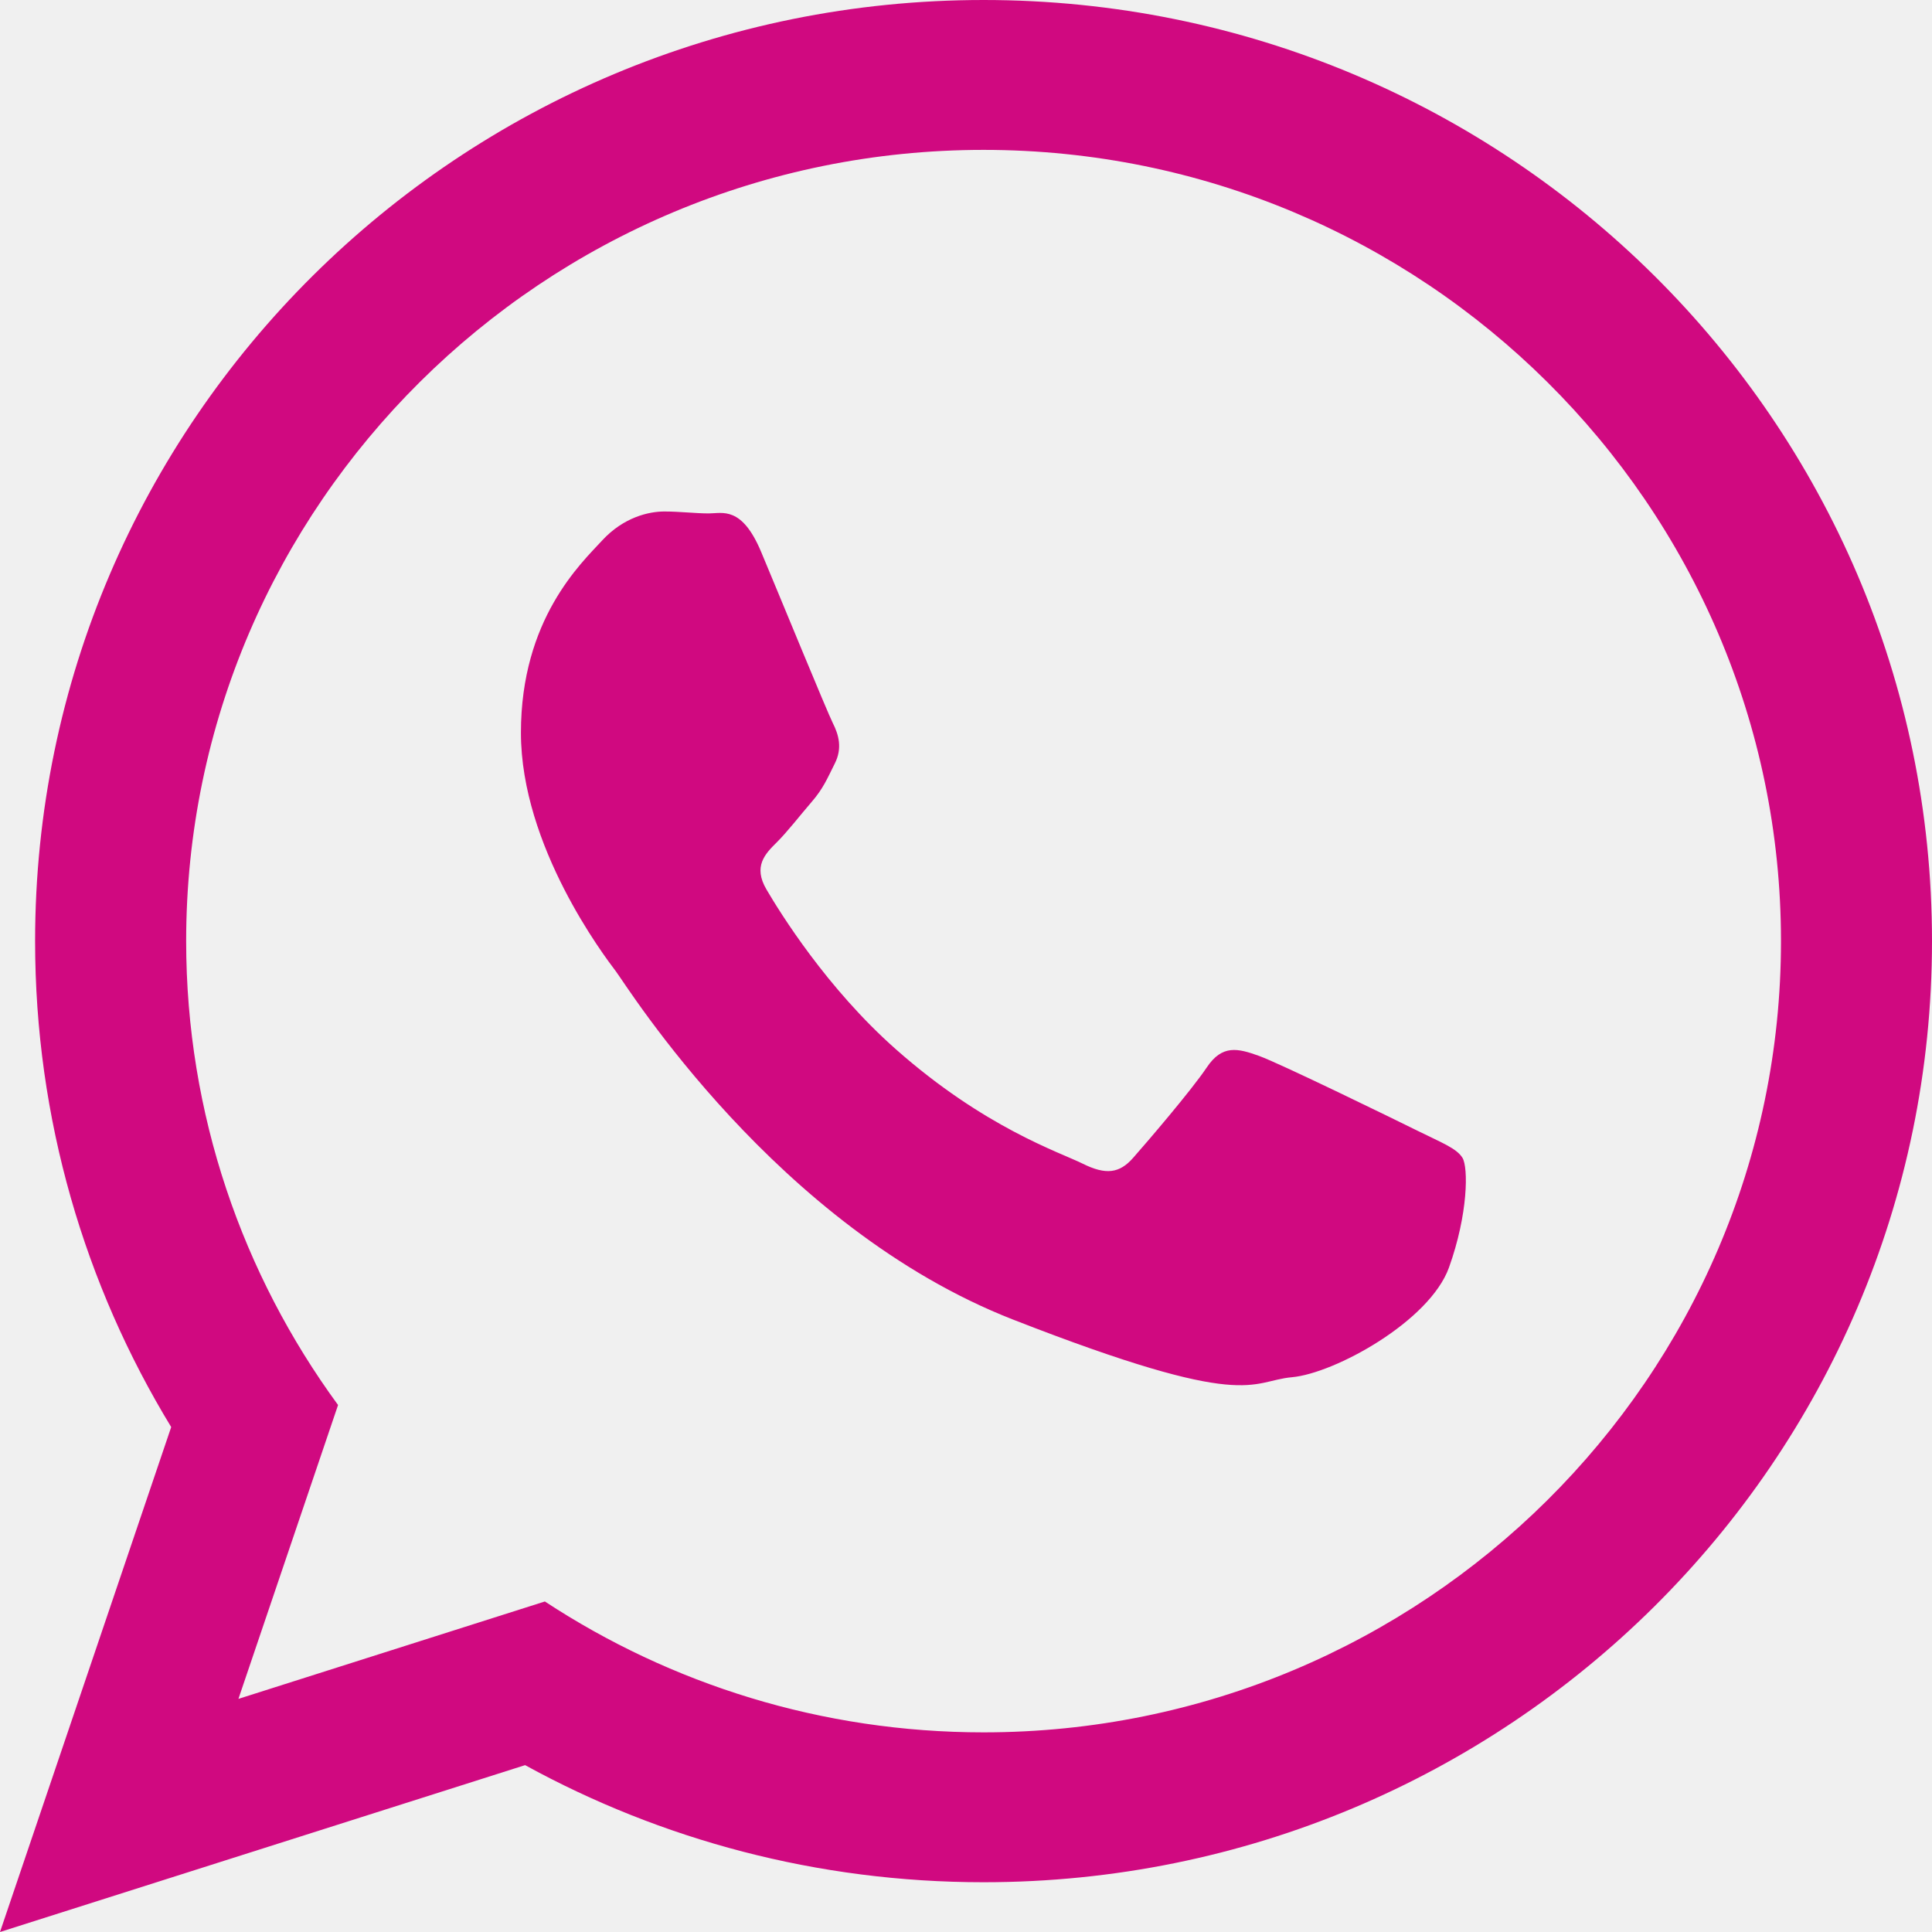
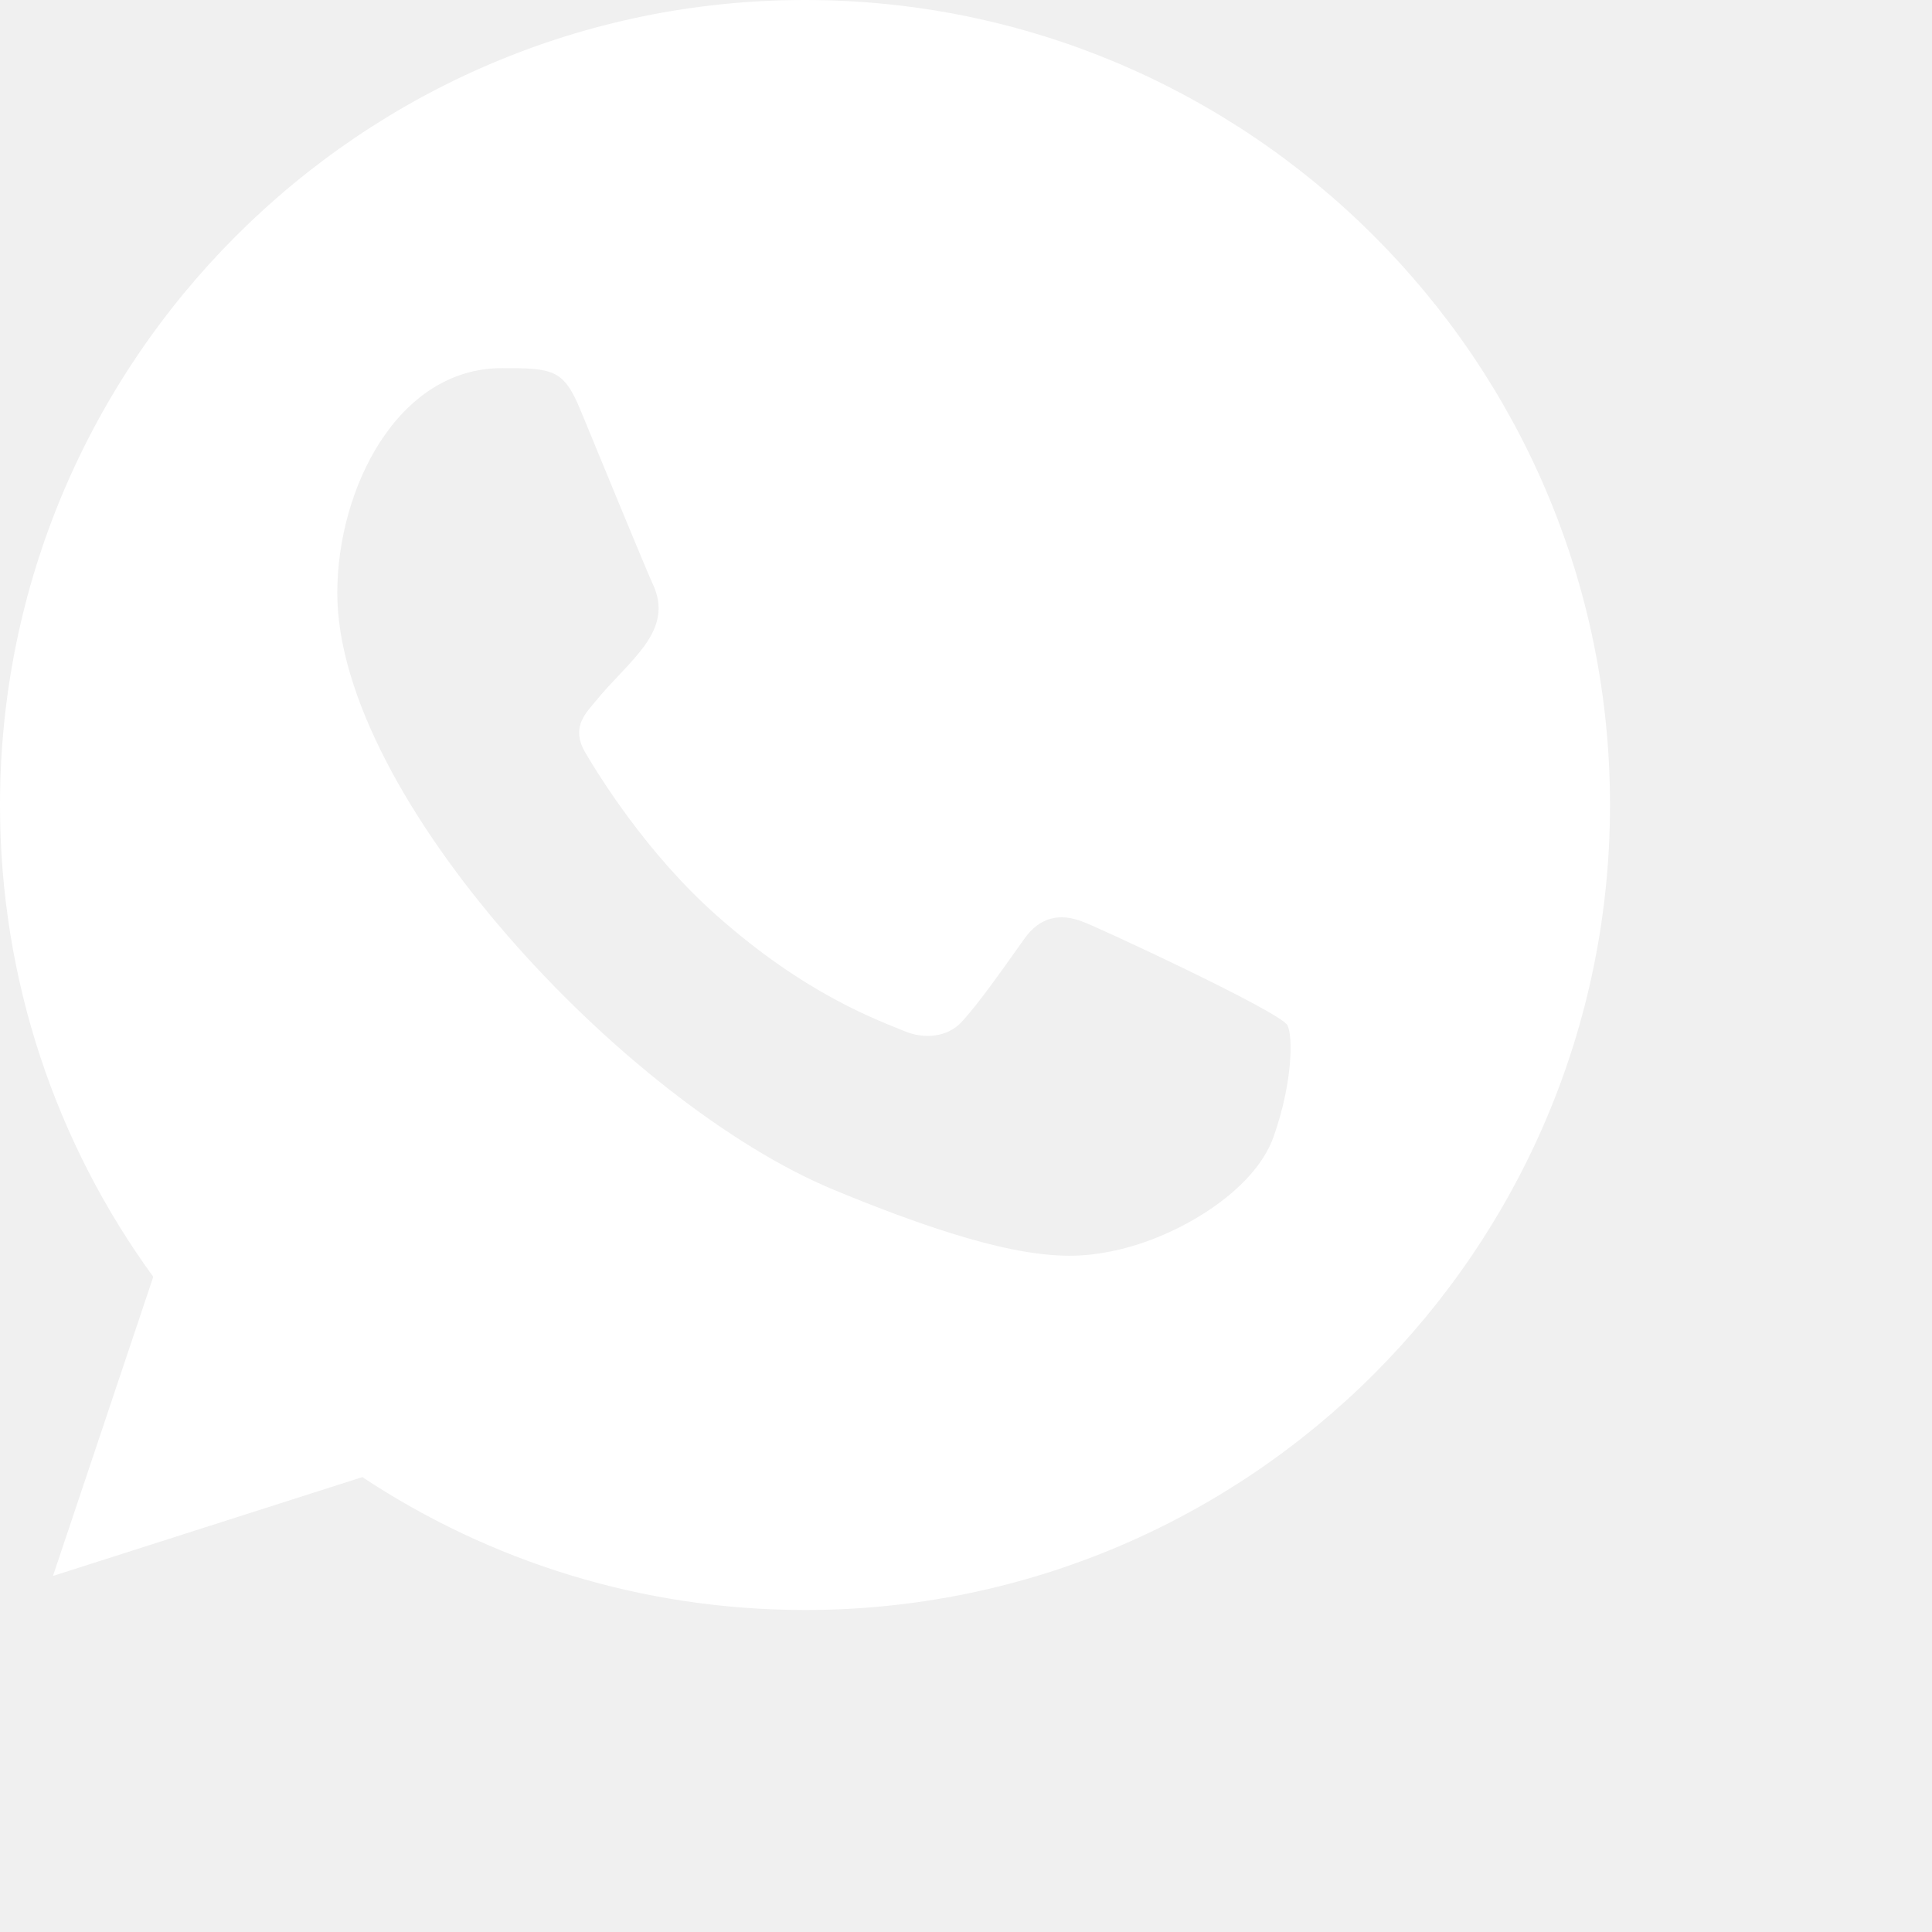
- <svg xmlns="http://www.w3.org/2000/svg" version="1.1" id="Capa_1" x="0px" y="0px" width="90px" height="90px" viewBox="0 0 90 90" style="enable-background:new 0 0 90 90;" xml:space="preserve" fill="rgb(208, 9, 128)">
-   <g>
-     <path id="WhatsApp" d="M90,43.841c0,24.213-19.779,43.841-44.182,43.841c-7.747,0-15.025-1.98-21.357-5.455L0,90l7.975-23.522   c-4.023-6.606-6.34-14.354-6.34-22.637C1.635,19.628,21.416,0,45.818,0C70.223,0,90,19.628,90,43.841z M45.818,6.982   c-20.484,0-37.146,16.535-37.146,36.859c0,8.065,2.629,15.534,7.076,21.61L11.107,79.14l14.275-4.537   c5.865,3.851,12.891,6.097,20.437,6.097c20.481,0,37.146-16.533,37.146-36.857S66.301,6.982,45.818,6.982z M68.129,53.938   c-0.273-0.447-0.994-0.717-2.076-1.254c-1.084-0.537-6.41-3.138-7.4-3.495c-0.993-0.358-1.717-0.538-2.438,0.537   c-0.721,1.076-2.797,3.495-3.43,4.212c-0.632,0.719-1.263,0.809-2.347,0.271c-1.082-0.537-4.571-1.673-8.708-5.333   c-3.219-2.848-5.393-6.364-6.025-7.441c-0.631-1.075-0.066-1.656,0.475-2.191c0.488-0.482,1.084-1.255,1.625-1.882   c0.543-0.628,0.723-1.075,1.082-1.793c0.363-0.717,0.182-1.344-0.09-1.883c-0.27-0.537-2.438-5.825-3.34-7.977   c-0.902-2.15-1.803-1.792-2.436-1.792c-0.631,0-1.354-0.09-2.076-0.09c-0.722,0-1.896,0.269-2.889,1.344   c-0.992,1.076-3.789,3.676-3.789,8.963c0,5.288,3.879,10.397,4.422,11.113c0.541,0.716,7.49,11.92,18.5,16.223   C58.2,65.771,58.2,64.336,60.186,64.156c1.984-0.179,6.406-2.599,7.312-5.107C68.398,56.537,68.398,54.386,68.129,53.938z" />
+ <svg xmlns="http://www.w3.org/2000/svg" width="800px" height="800px" viewBox="0 0 24 24" version="1.1">
+   <defs>
+ 
+ </defs>
+   <g id="Page-1" stroke="none" stroke-width="1" fill="none" fill-rule="evenodd">
+     <g id="Dribbble-Light-Preview" transform="translate(-300, -7599)" fill="#fff">
+       <g id="icons" transform="translate(56, 160)">
+         <path d="M259.821,7453.121 C259.58,7453.803 258.622,7454.368 257.858,7454.533 C257.335,7454.644 256.653,7454.732 254.355,7453.779 C251.774,7452.71 248.19,7448.901 248.19,7446.366 C248.19,7445.076 248.934,7443.573 250.235,7443.573 C250.861,7443.573 250.999,7443.585 251.205,7444.08 C251.446,7444.662 252.034,7446.096 252.104,7446.243 C252.393,7446.846 251.81,7447.199 251.387,7447.725 C251.252,7447.883 251.099,7448.054 251.27,7448.348 C251.44,7448.636 252.028,7449.594 252.892,7450.363 C254.008,7451.358 254.913,7451.675 255.237,7451.81 C255.478,7451.91 255.766,7451.887 255.942,7451.699 C256.165,7451.458 256.442,7451.058 256.724,7450.663 C256.923,7450.381 257.176,7450.346 257.441,7450.446 C257.62,7450.508 259.895,7451.565 259.991,7451.734 C260.062,7451.857 260.062,7452.439 259.821,7453.121 M254.002,7439 L253.997,7439 L253.997,7439 C248.484,7439 244,7443.485 244,7449 C244,7451.187 244.705,7453.215 245.904,7454.861 L244.658,7458.577 L248.501,7457.349 C250.082,7458.395 251.969,7459 254.002,7459 C259.515,7459 264,7454.515 264,7449 C264,7443.485 259.515,7439 254.002,7439" id="whatsapp-[#128]">
+ 
+ </path>
+       </g>
+     </g>
  </g>
-   <g>
- </g>
-   <g>
- </g>
-   <g>
- </g>
-   <g>
- </g>
-   <g>
- </g>
-   <g>
- </g>
-   <g>
- </g>
-   <g>
- </g>
-   <g>
- </g>
-   <g>
- </g>
-   <g>
- </g>
-   <g>
- </g>
-   <g>
- </g>
-   <g>
- </g>
-   <g>
- </g>
</svg>
